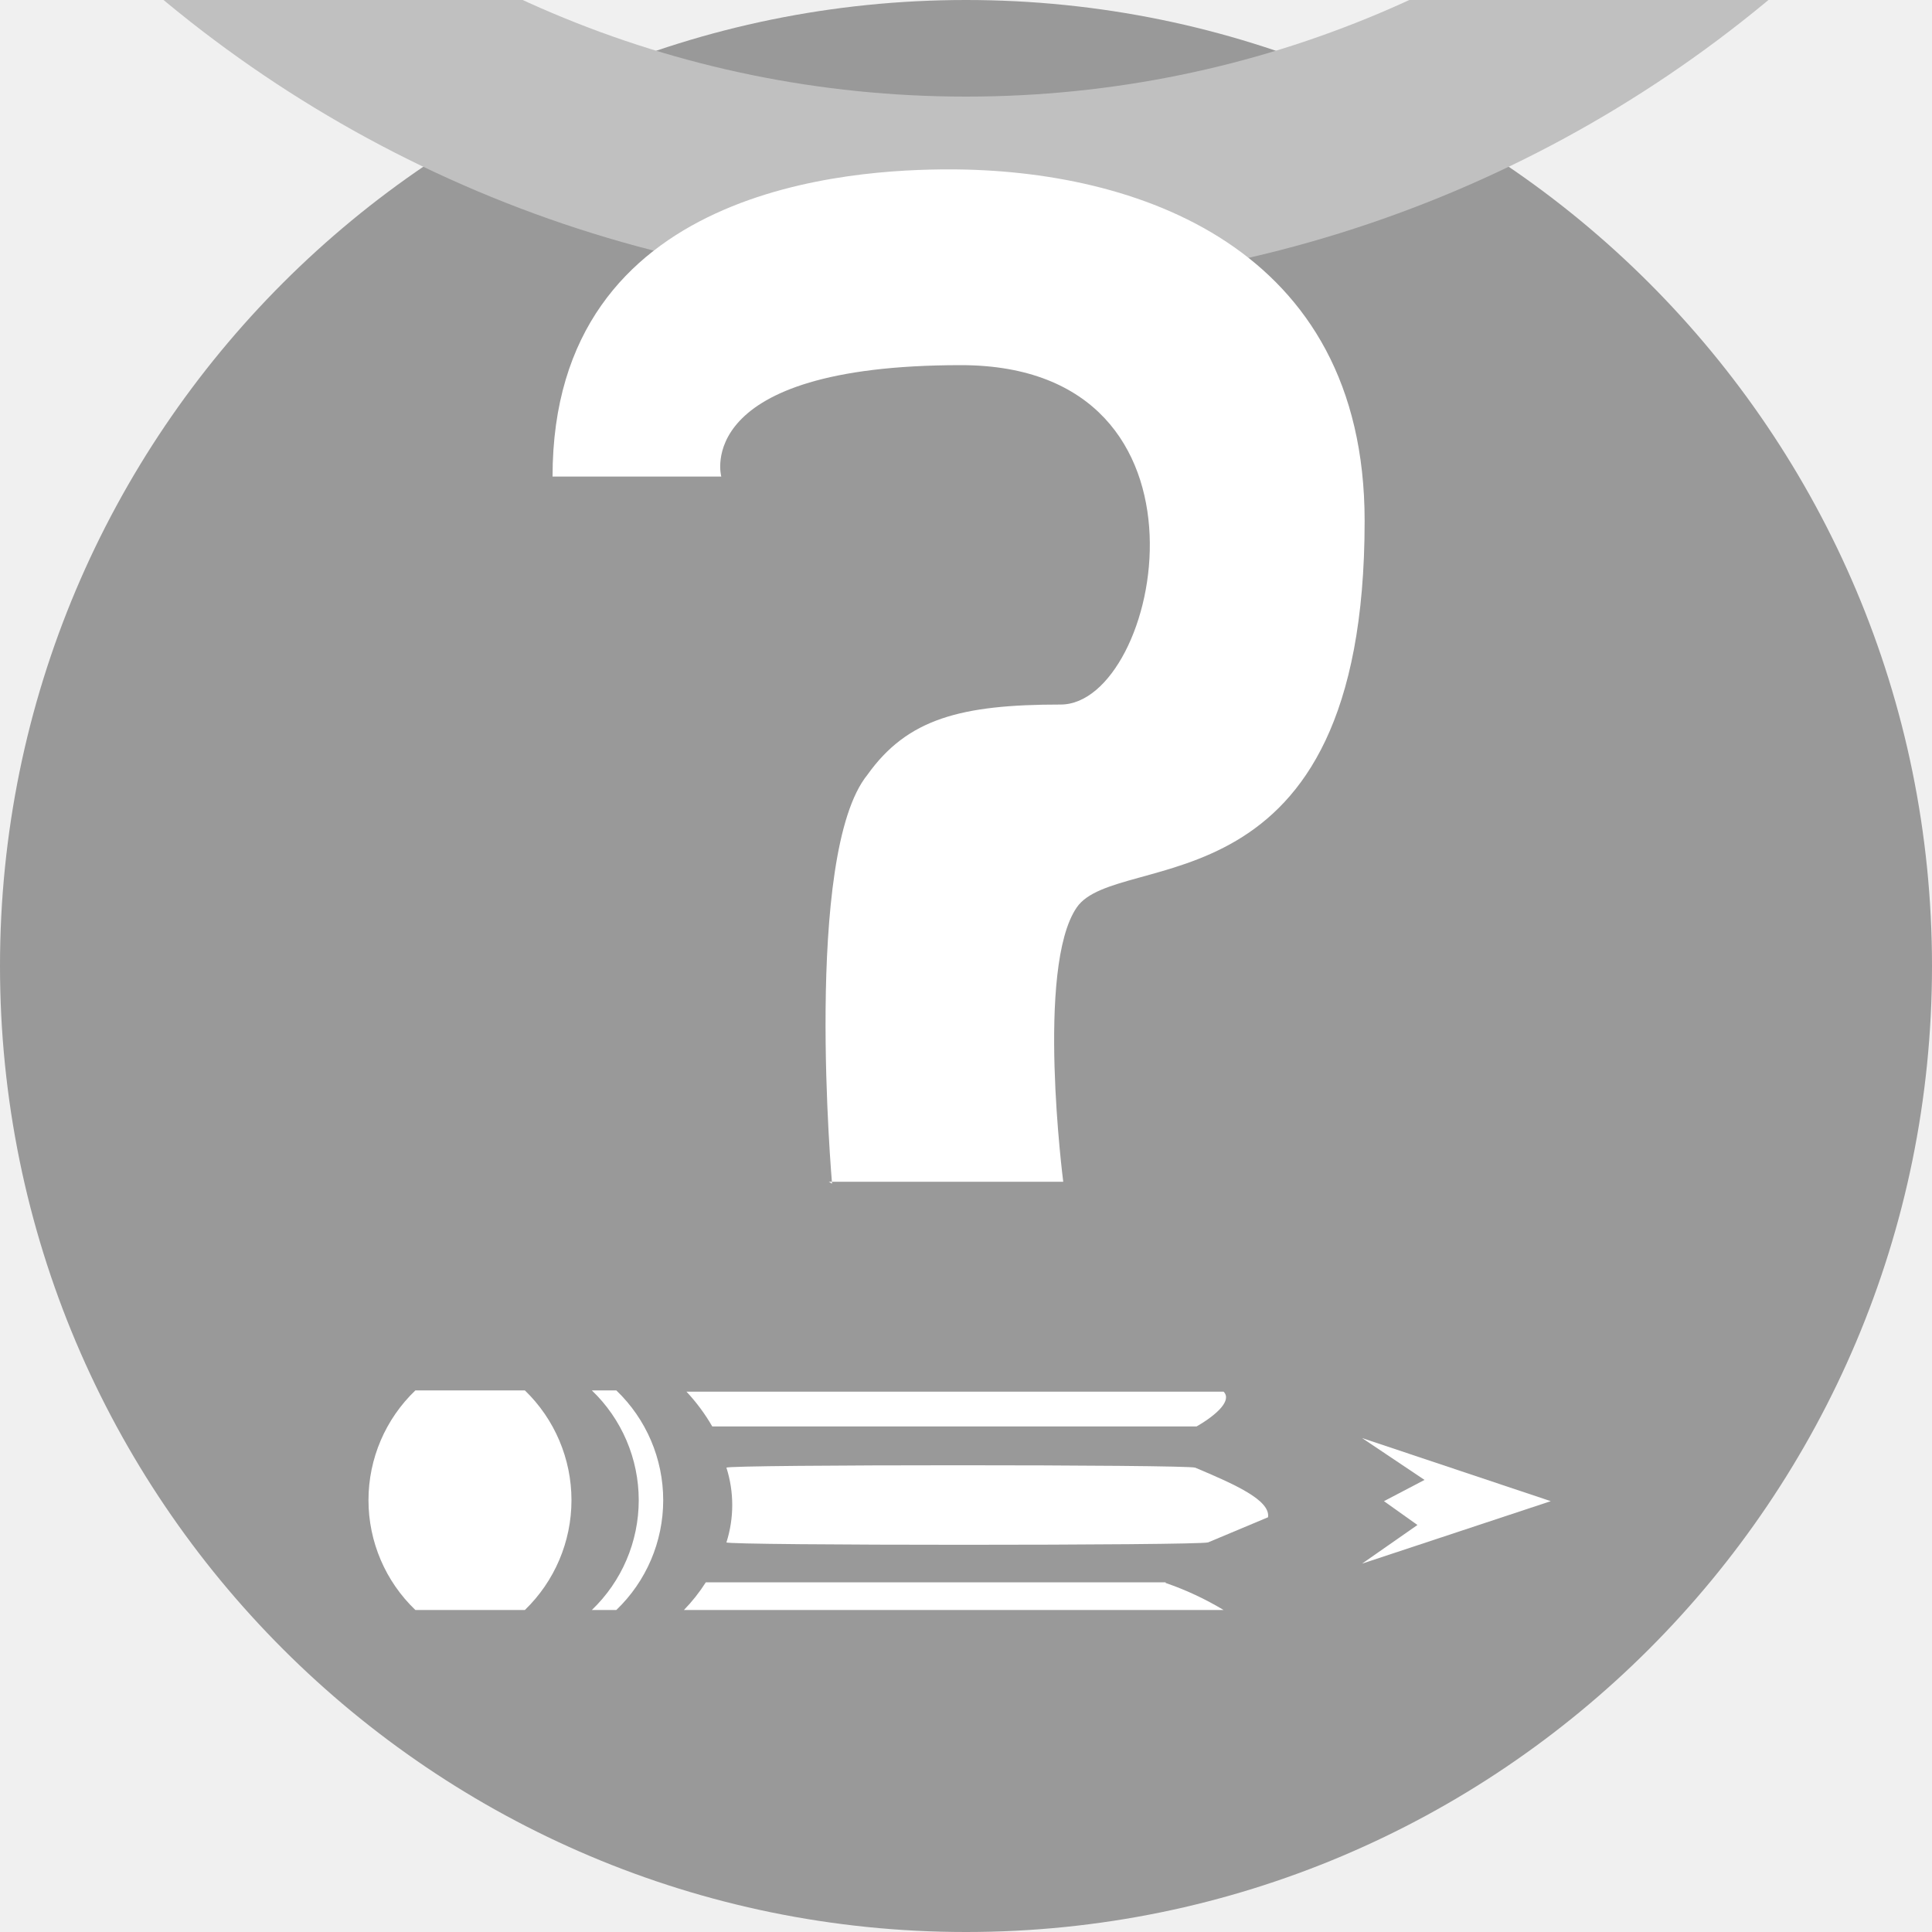
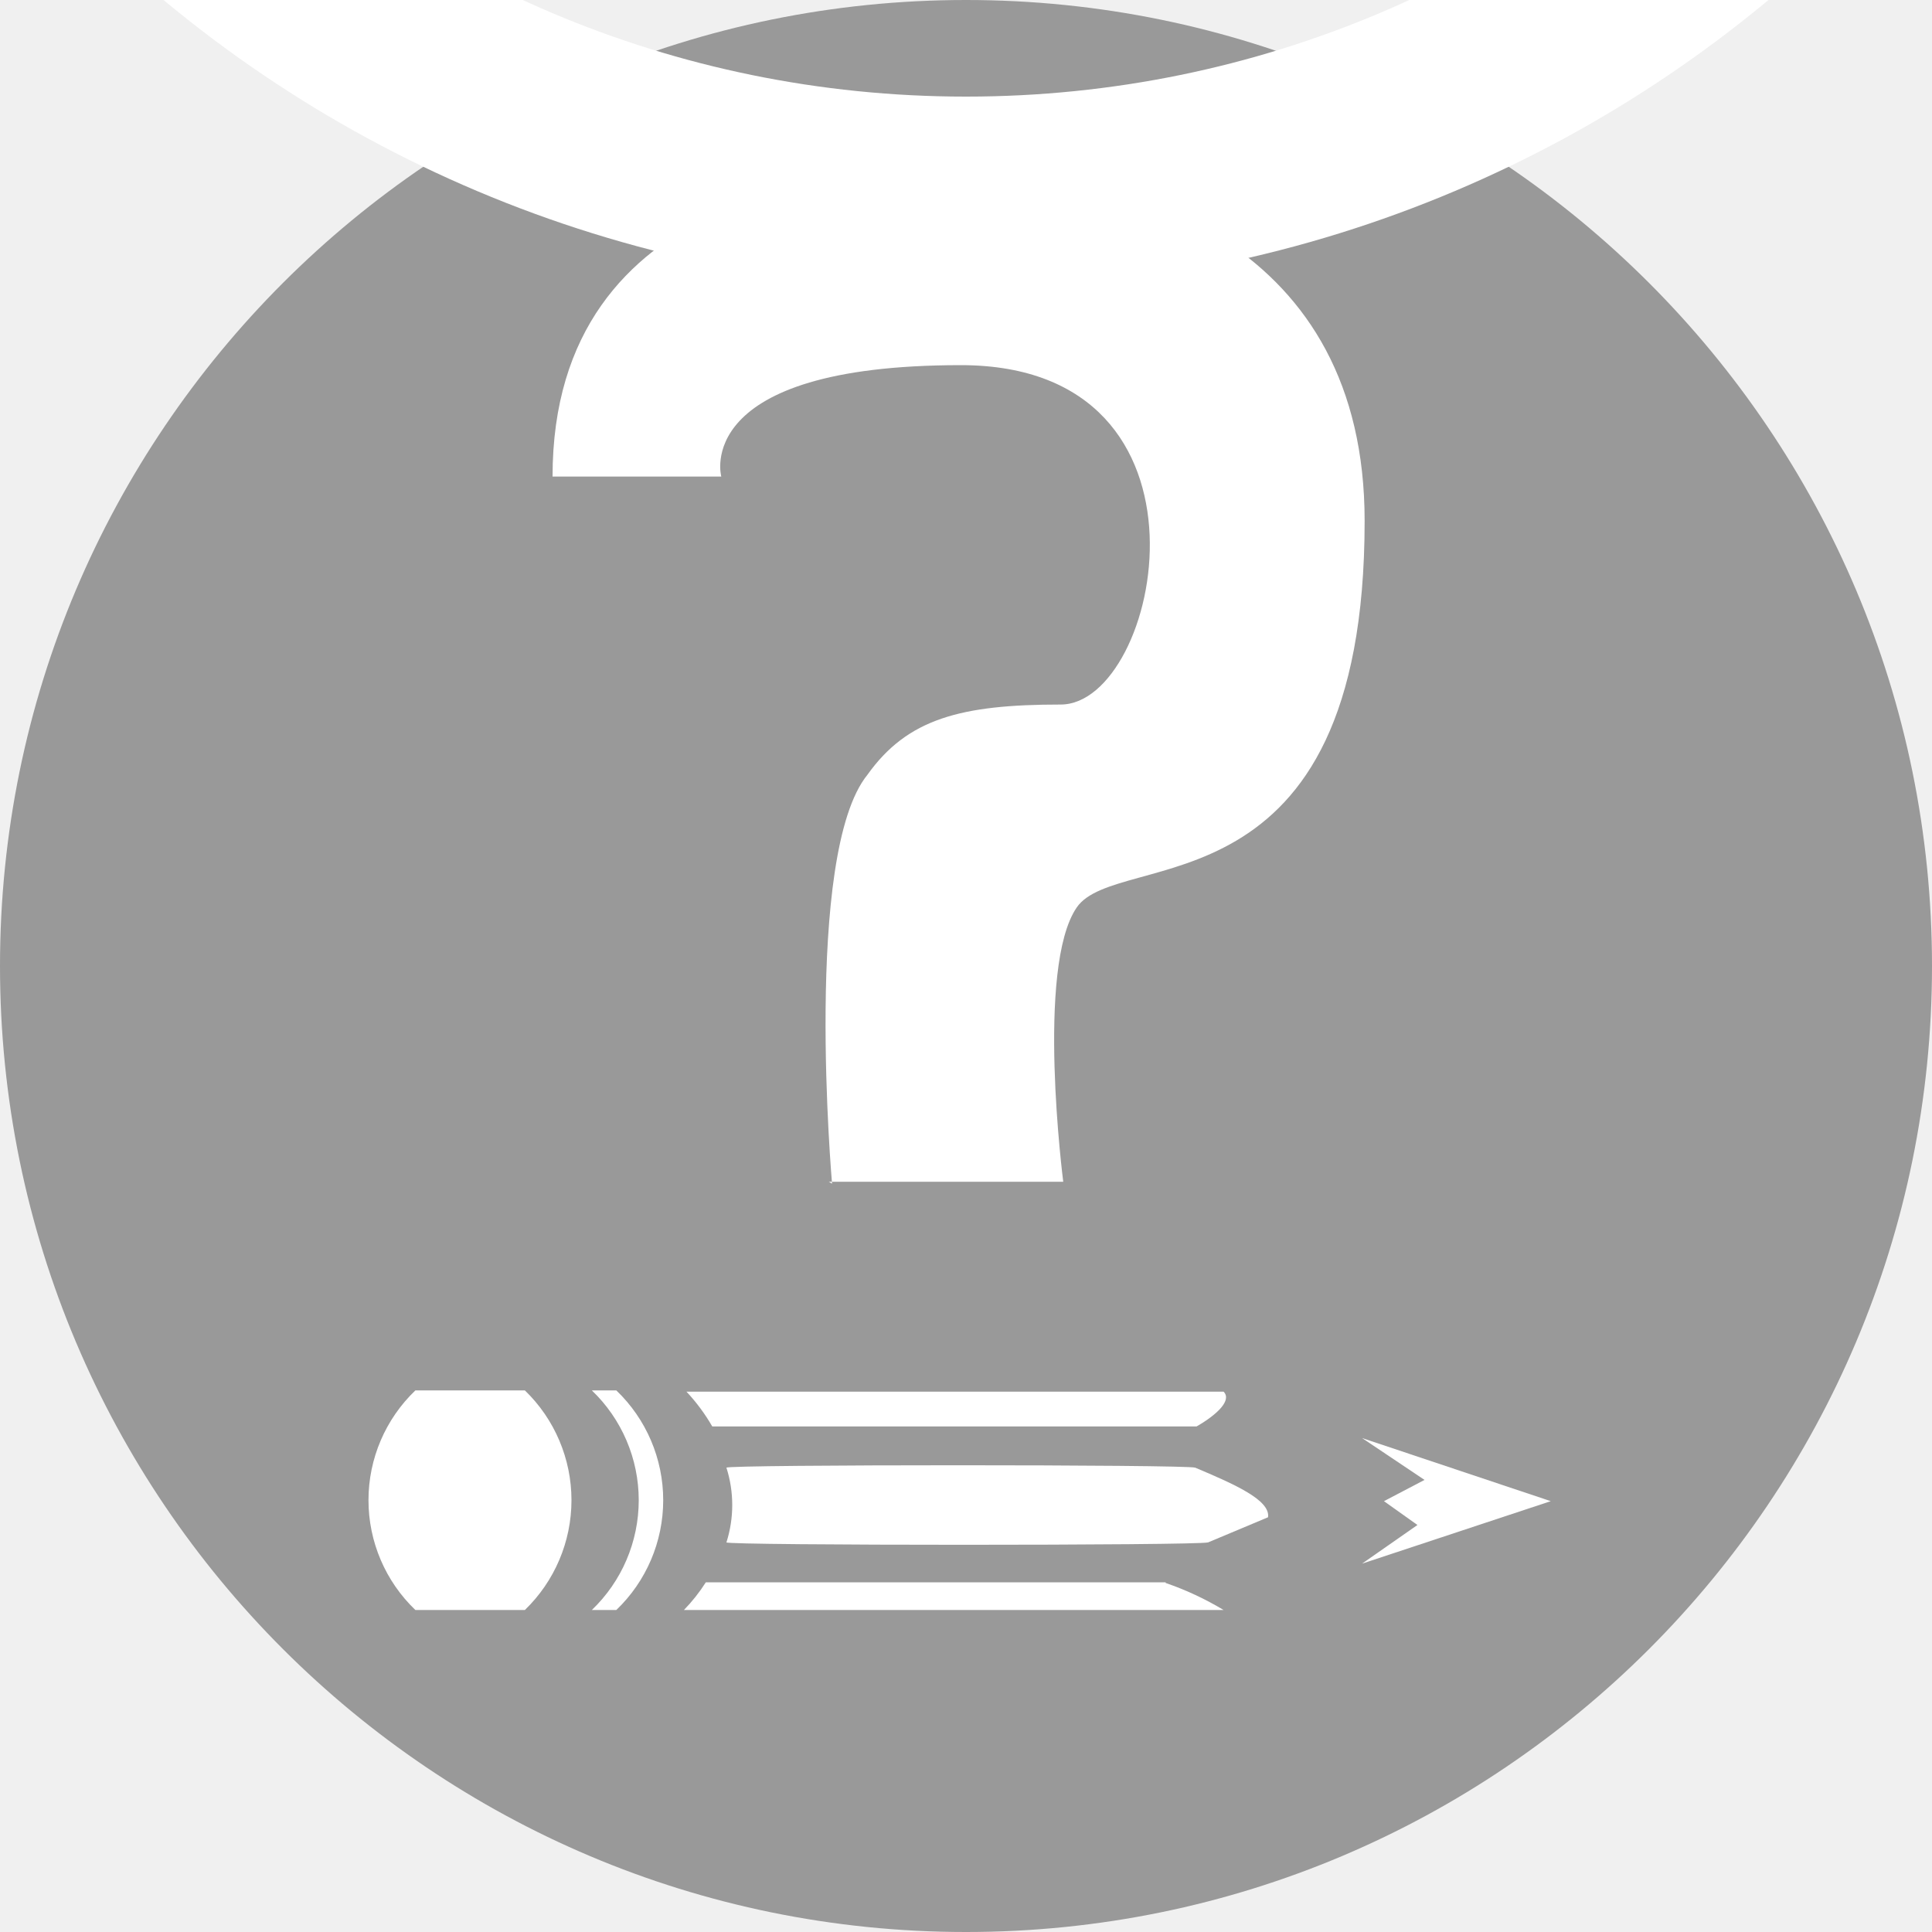
<svg xmlns="http://www.w3.org/2000/svg" viewBox="0 0 30 30">
  <g id="Layer_33" data-name="Layer 33">
    <path class="roadmap-background-circle" d="M30,15A15,15,0,1,1,15,0,15,15,0,0,1,30,15" fill="#999" />
    <g transform-origin="15px 15px" transform="rotate(-90)">
-       <circle class="circle-bg" stroke="#c0c0c0" fill="none" stroke-width="3" cx="15" cy="15" r="18" />
-       <circle class="roadmap-circle-progress" stroke="#4156A1" fill="none" stroke-width="3" stroke-dasharray="113.097" stroke-dashoffset="113.097" cx="15" cy="15" r="18" />
+       <circle class="circle-bg" stroke="#fff" fill="none" stroke-width="3" cx="15" cy="15" r="18" />
+       <circle class="roadmap-circle-progress" stroke="#fff" fill="none" stroke-width="3" stroke-dasharray="113.097" stroke-dashoffset="113.097" cx="15" cy="15" r="18" />
    </g>
    <polygon points="22.01 23.68 21.49 23.31 22.12 22.98 21.15 22.33 24.08 23.31 21.15 24.28 22.01 23.68" fill="#fff" />
    <path d="M18.1,24.58A4.74,4.74,0,0,1,19,25H10.62a2.67,2.67,0,0,0,.34-.43s7.05,0,7.14,0" fill="#fff" />
    <path d="M18.56,22.79c.59.25,1.17.5,1.13.77l-.93.39c-.14.05-7.49.05-7.48,0a1.91,1.91,0,0,0,0-1.16c0-.05,7.16-.05,7.28,0" fill="#fff" />
    <path d="M10.62,21.61H19c.13.13-.09.35-.42.54-.08,0-7.5,0-7.52,0a2.93,2.93,0,0,0-.4-.54" fill="#fff" />
    <path d="M9.57,25H9.19a2.36,2.36,0,0,0,0-3.41h.38a2.36,2.36,0,0,1,0,3.41" fill="#fff" />
    <path d="M8.15,25H6.45a2.36,2.36,0,0,1,0-3.41h1.7a2.37,2.37,0,0,1,0,3.41" fill="#fff" />
    <path d="M12.87,18.35h3.64s-.43-3.33.21-4.26,4.47.17,4.47-6c0-4.27-3.56-5.46-6.45-5.46-1.47,0-6.16.24-6.16,4.77H11.2s-.48-1.73,3.72-1.73,3.1,5.27,1.55,5.27-2.38.22-3,1.09c-1,1.23-.55,6.35-.55,6.35" fill="#fff" />
  </g>
</svg>
